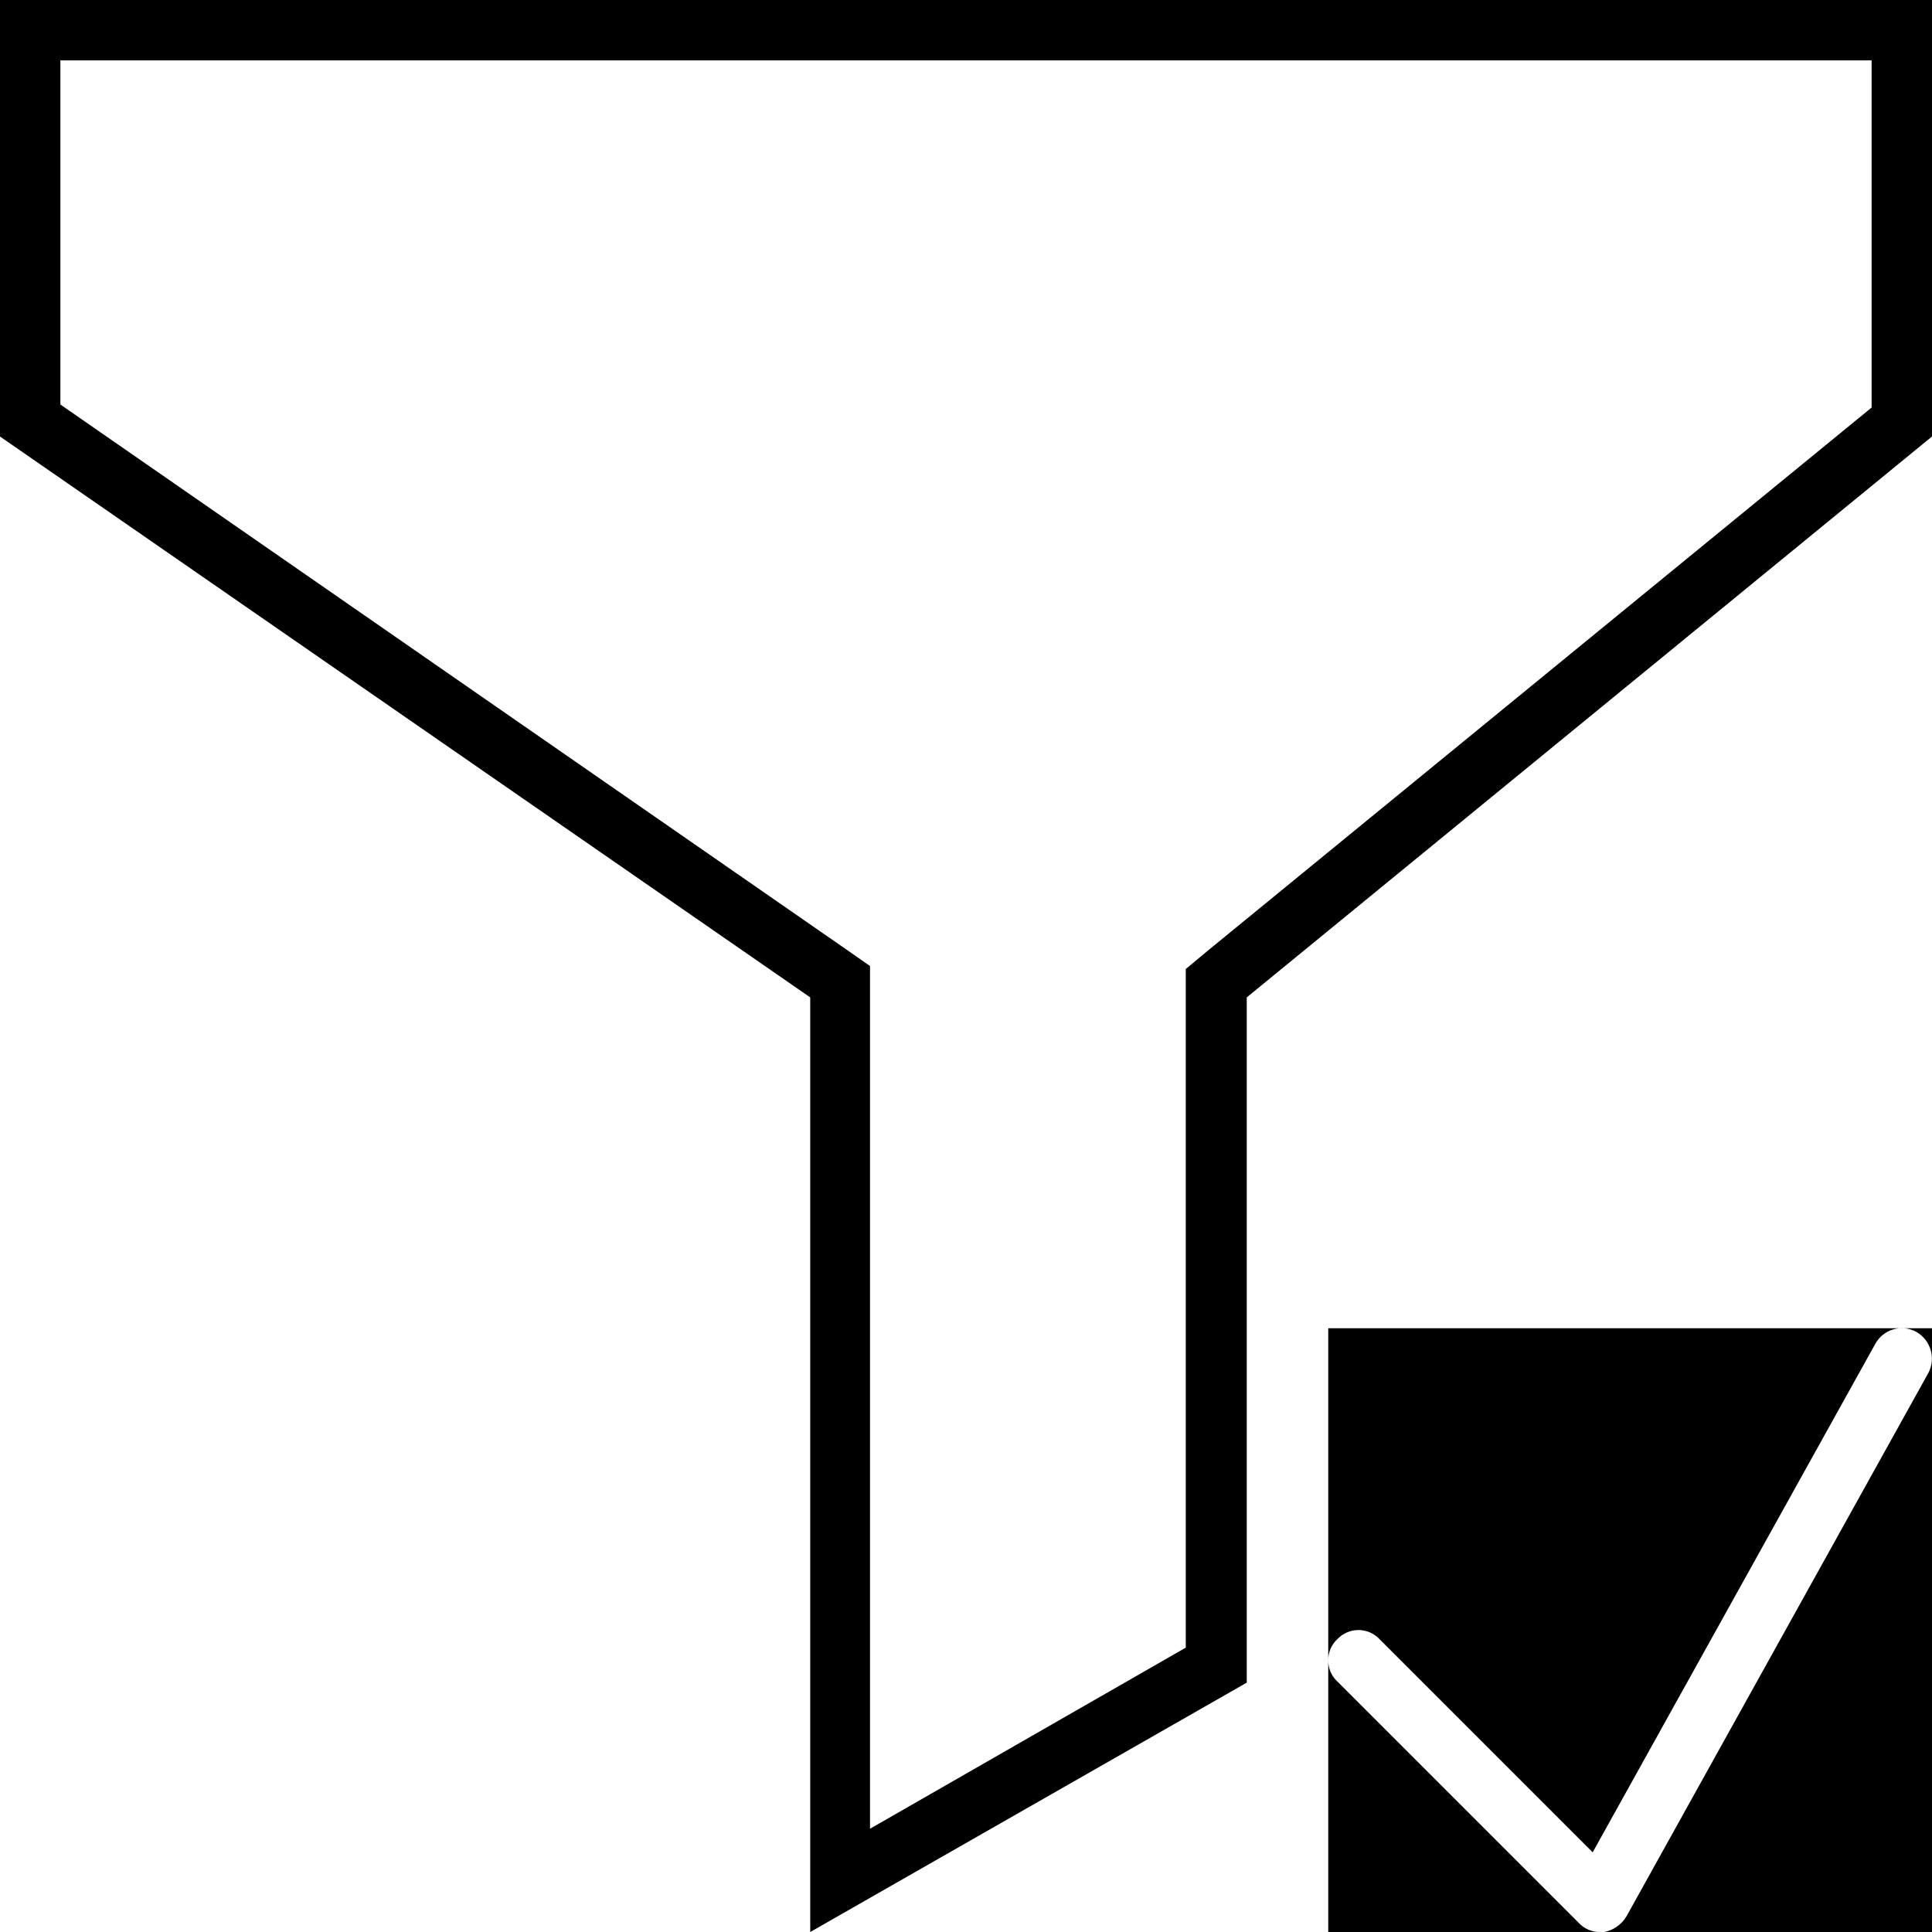
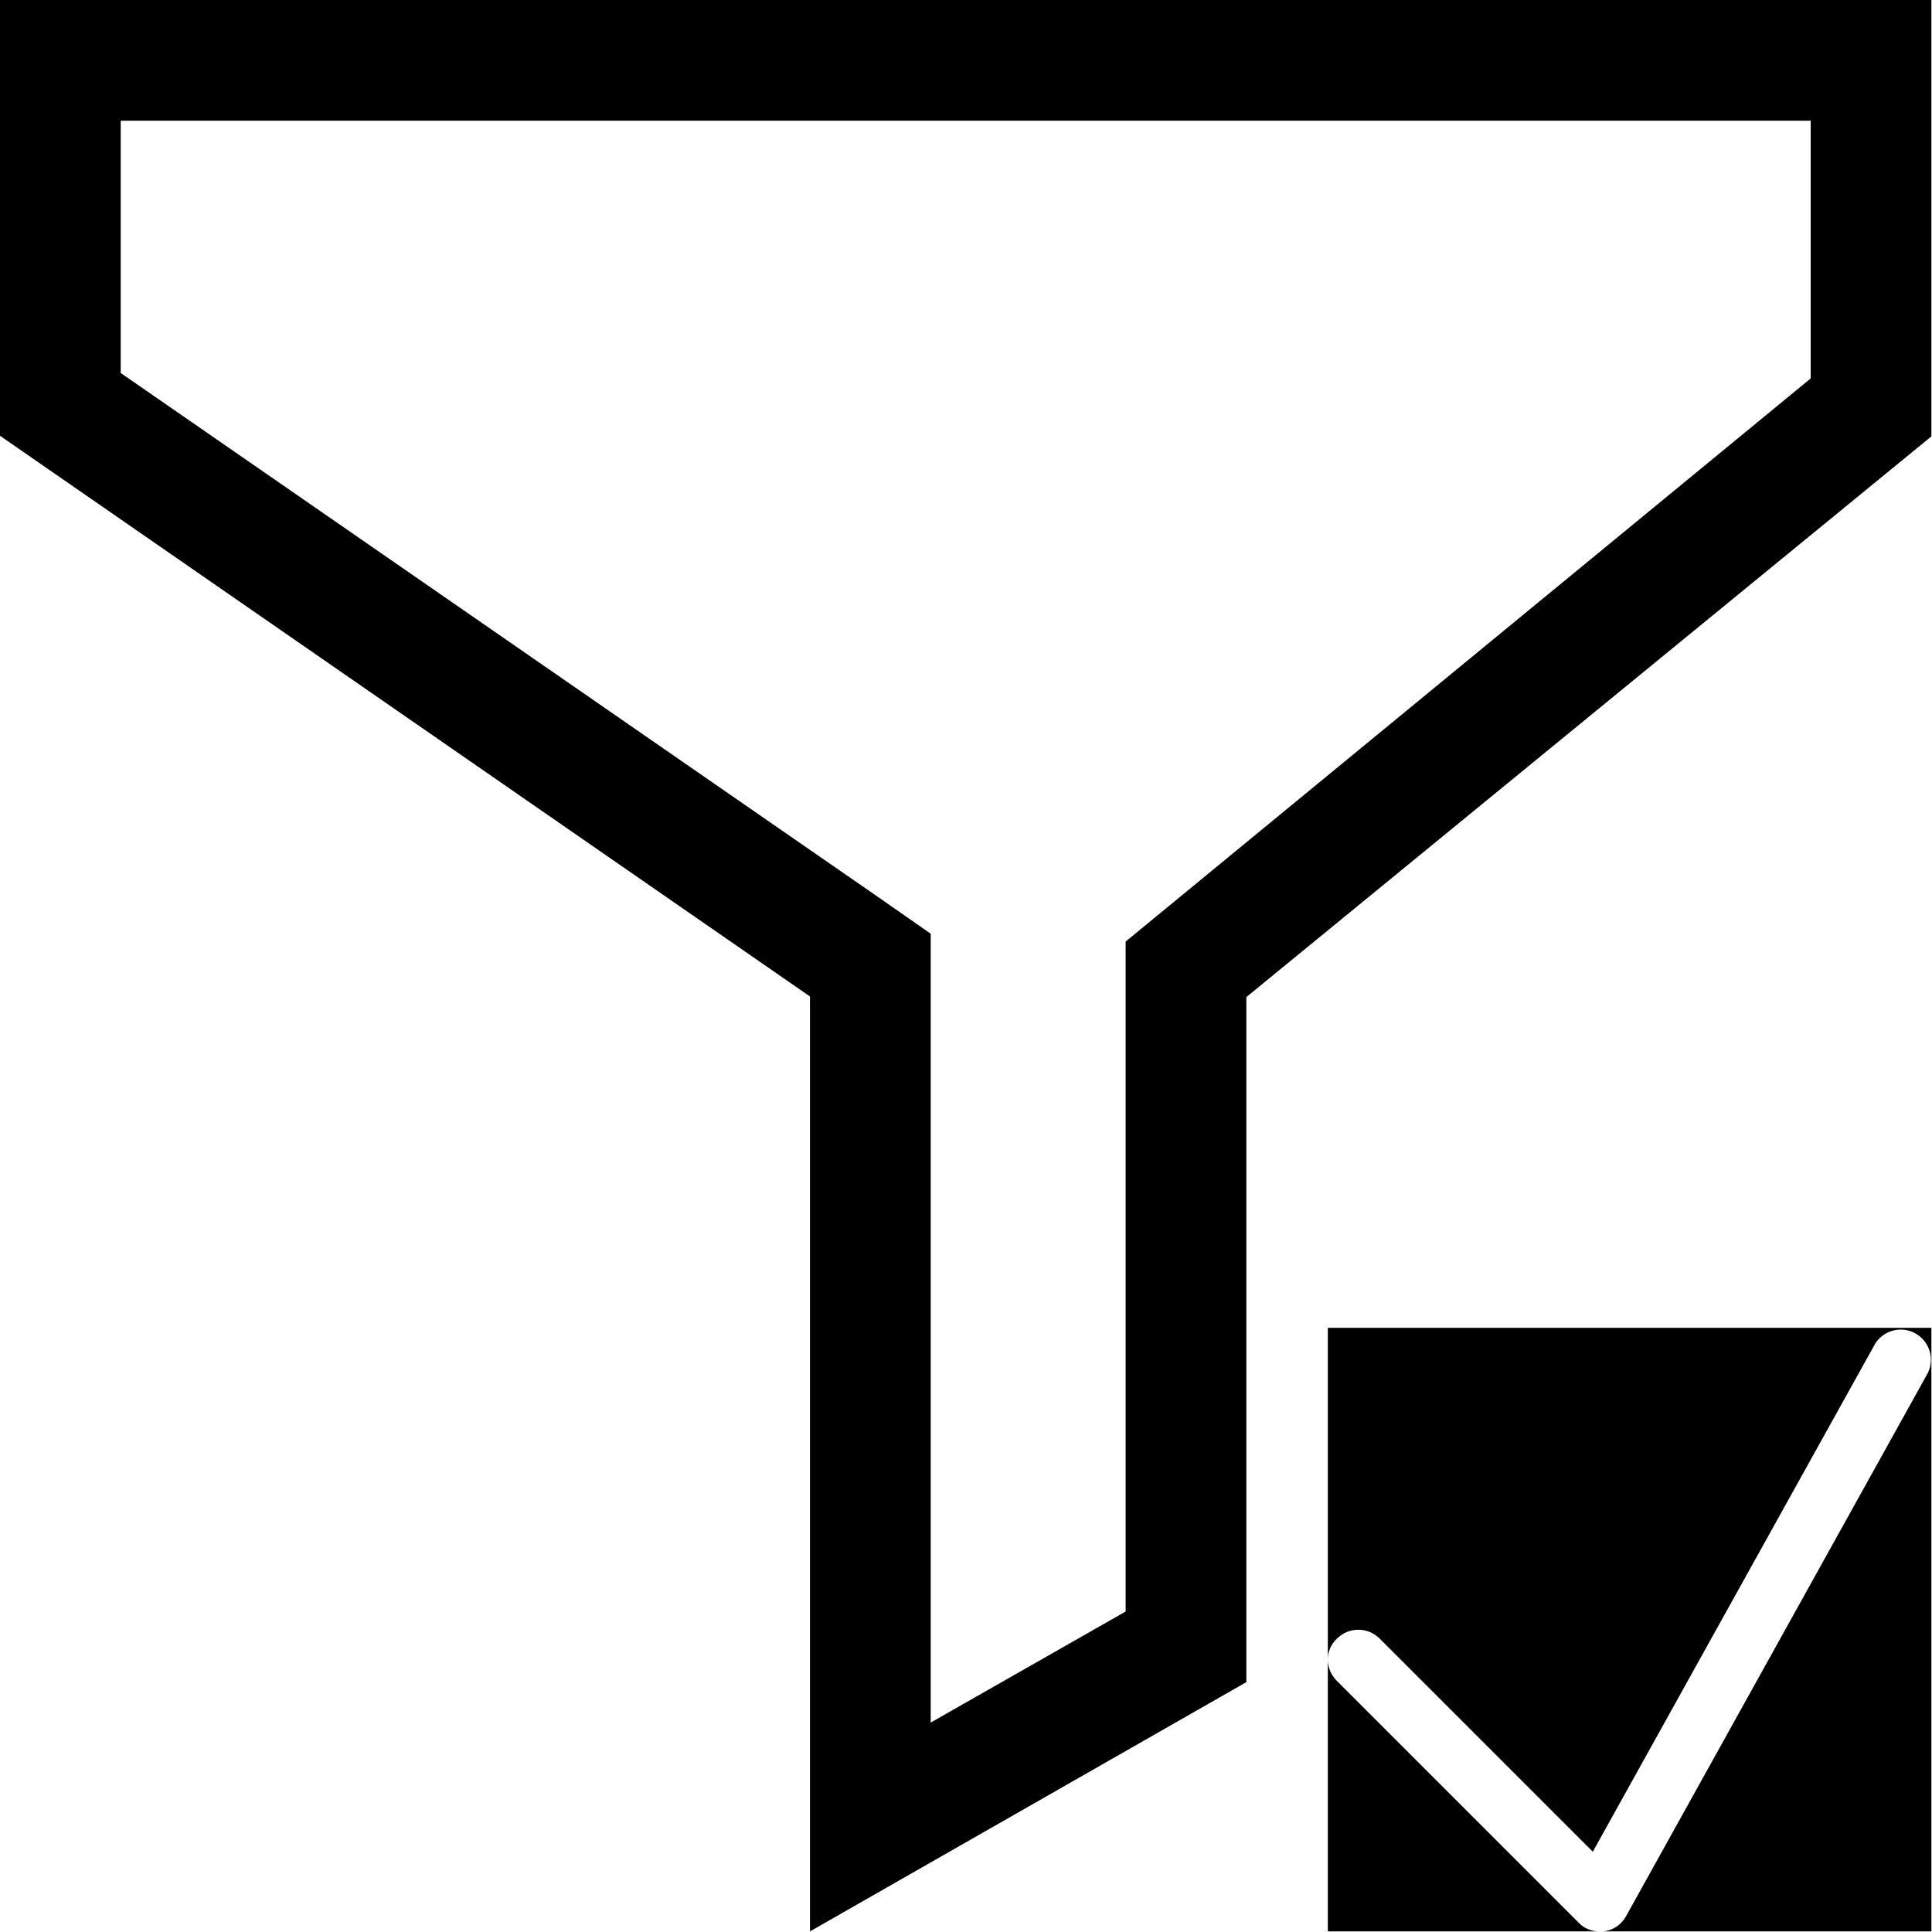
- <svg xmlns="http://www.w3.org/2000/svg" id="filtre_active" data-name="filtre active" viewBox="0 0 32 32">
-   <path d="M31,1V6.75l-11,9-.36.3V27.29l-5.23,3V16l-.43-.3L1,6.7V1H31m1-1H0V7.23l13.42,9.29V32l7.23-4.13V16.52L32,7.23V0Z" />
-   <path d="M22.15,27.85A.47.47,0,0,1,22,27.5V32h4.5a.47.47,0,0,1-.35-.15Z" />
-   <path d="M22,22v5.5a.47.47,0,0,1,.15-.35.48.48,0,0,1,.7,0l3.53,3.53,4.68-8.42a.5.5,0,0,1,.68-.2.51.51,0,0,1,.2.68l-5,9a.55.55,0,0,1-.37.26H32V22Z" />
+ <svg xmlns="http://www.w3.org/2000/svg" id="Calque_28" data-name="Calque 28" viewBox="0 0 32.01 32">
+   <g id="filtre_active" data-name="filtre active">
+     <path d="M30,2V6.27L19.38,15l-.73.6V26.7l-3.23,1.84V15.47l-.86-.6L2,6.18V2H30m2-2H0V7.22l13.42,9.29V32l7.23-4.13V16.52L32,7.23V0Z" />
+     <path d="M22.15,27.85A.5.5,0,0,1,22,27.5V32h4.5a.47.47,0,0,1-.35-.15Z" />
+     <path d="M22,22v5.5a.47.47,0,0,1,.15-.35.5.5,0,0,1,.71,0l3.53,3.53,4.68-8.42a.5.5,0,0,1,.87.49l-5,9a.49.49,0,0,1-.37.25H32V22Z" />
+   </g>
</svg>
